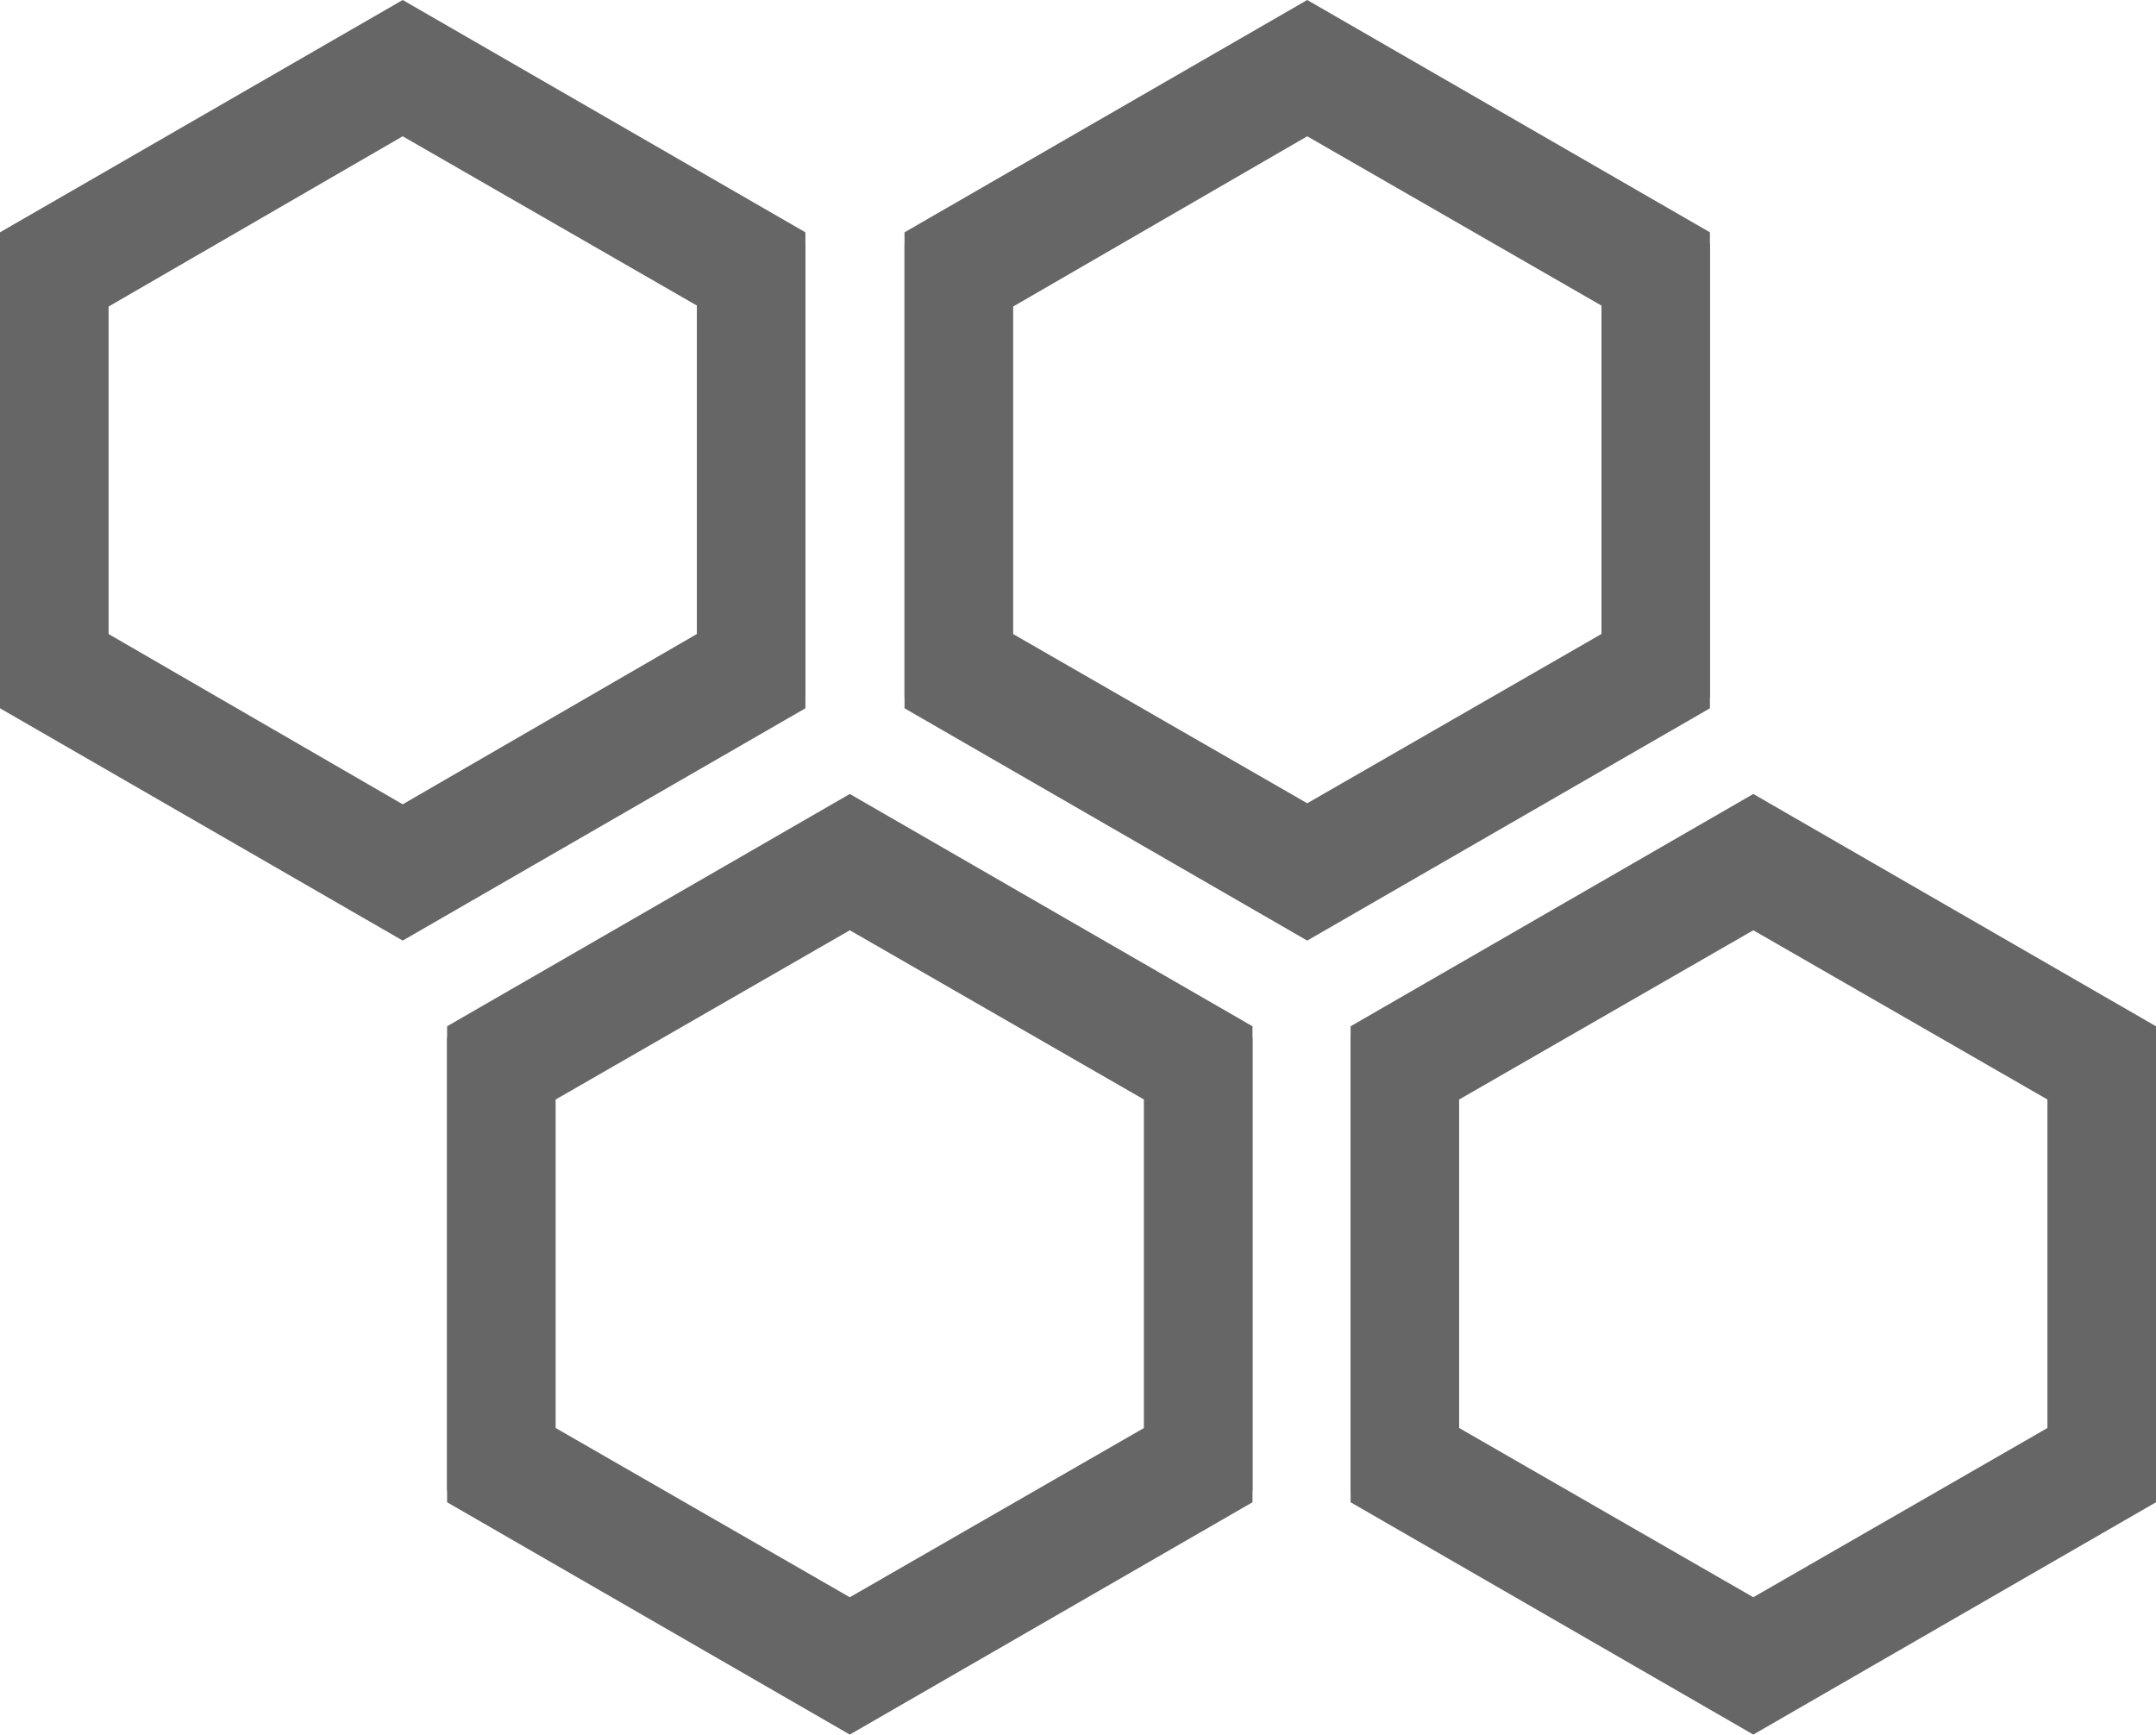
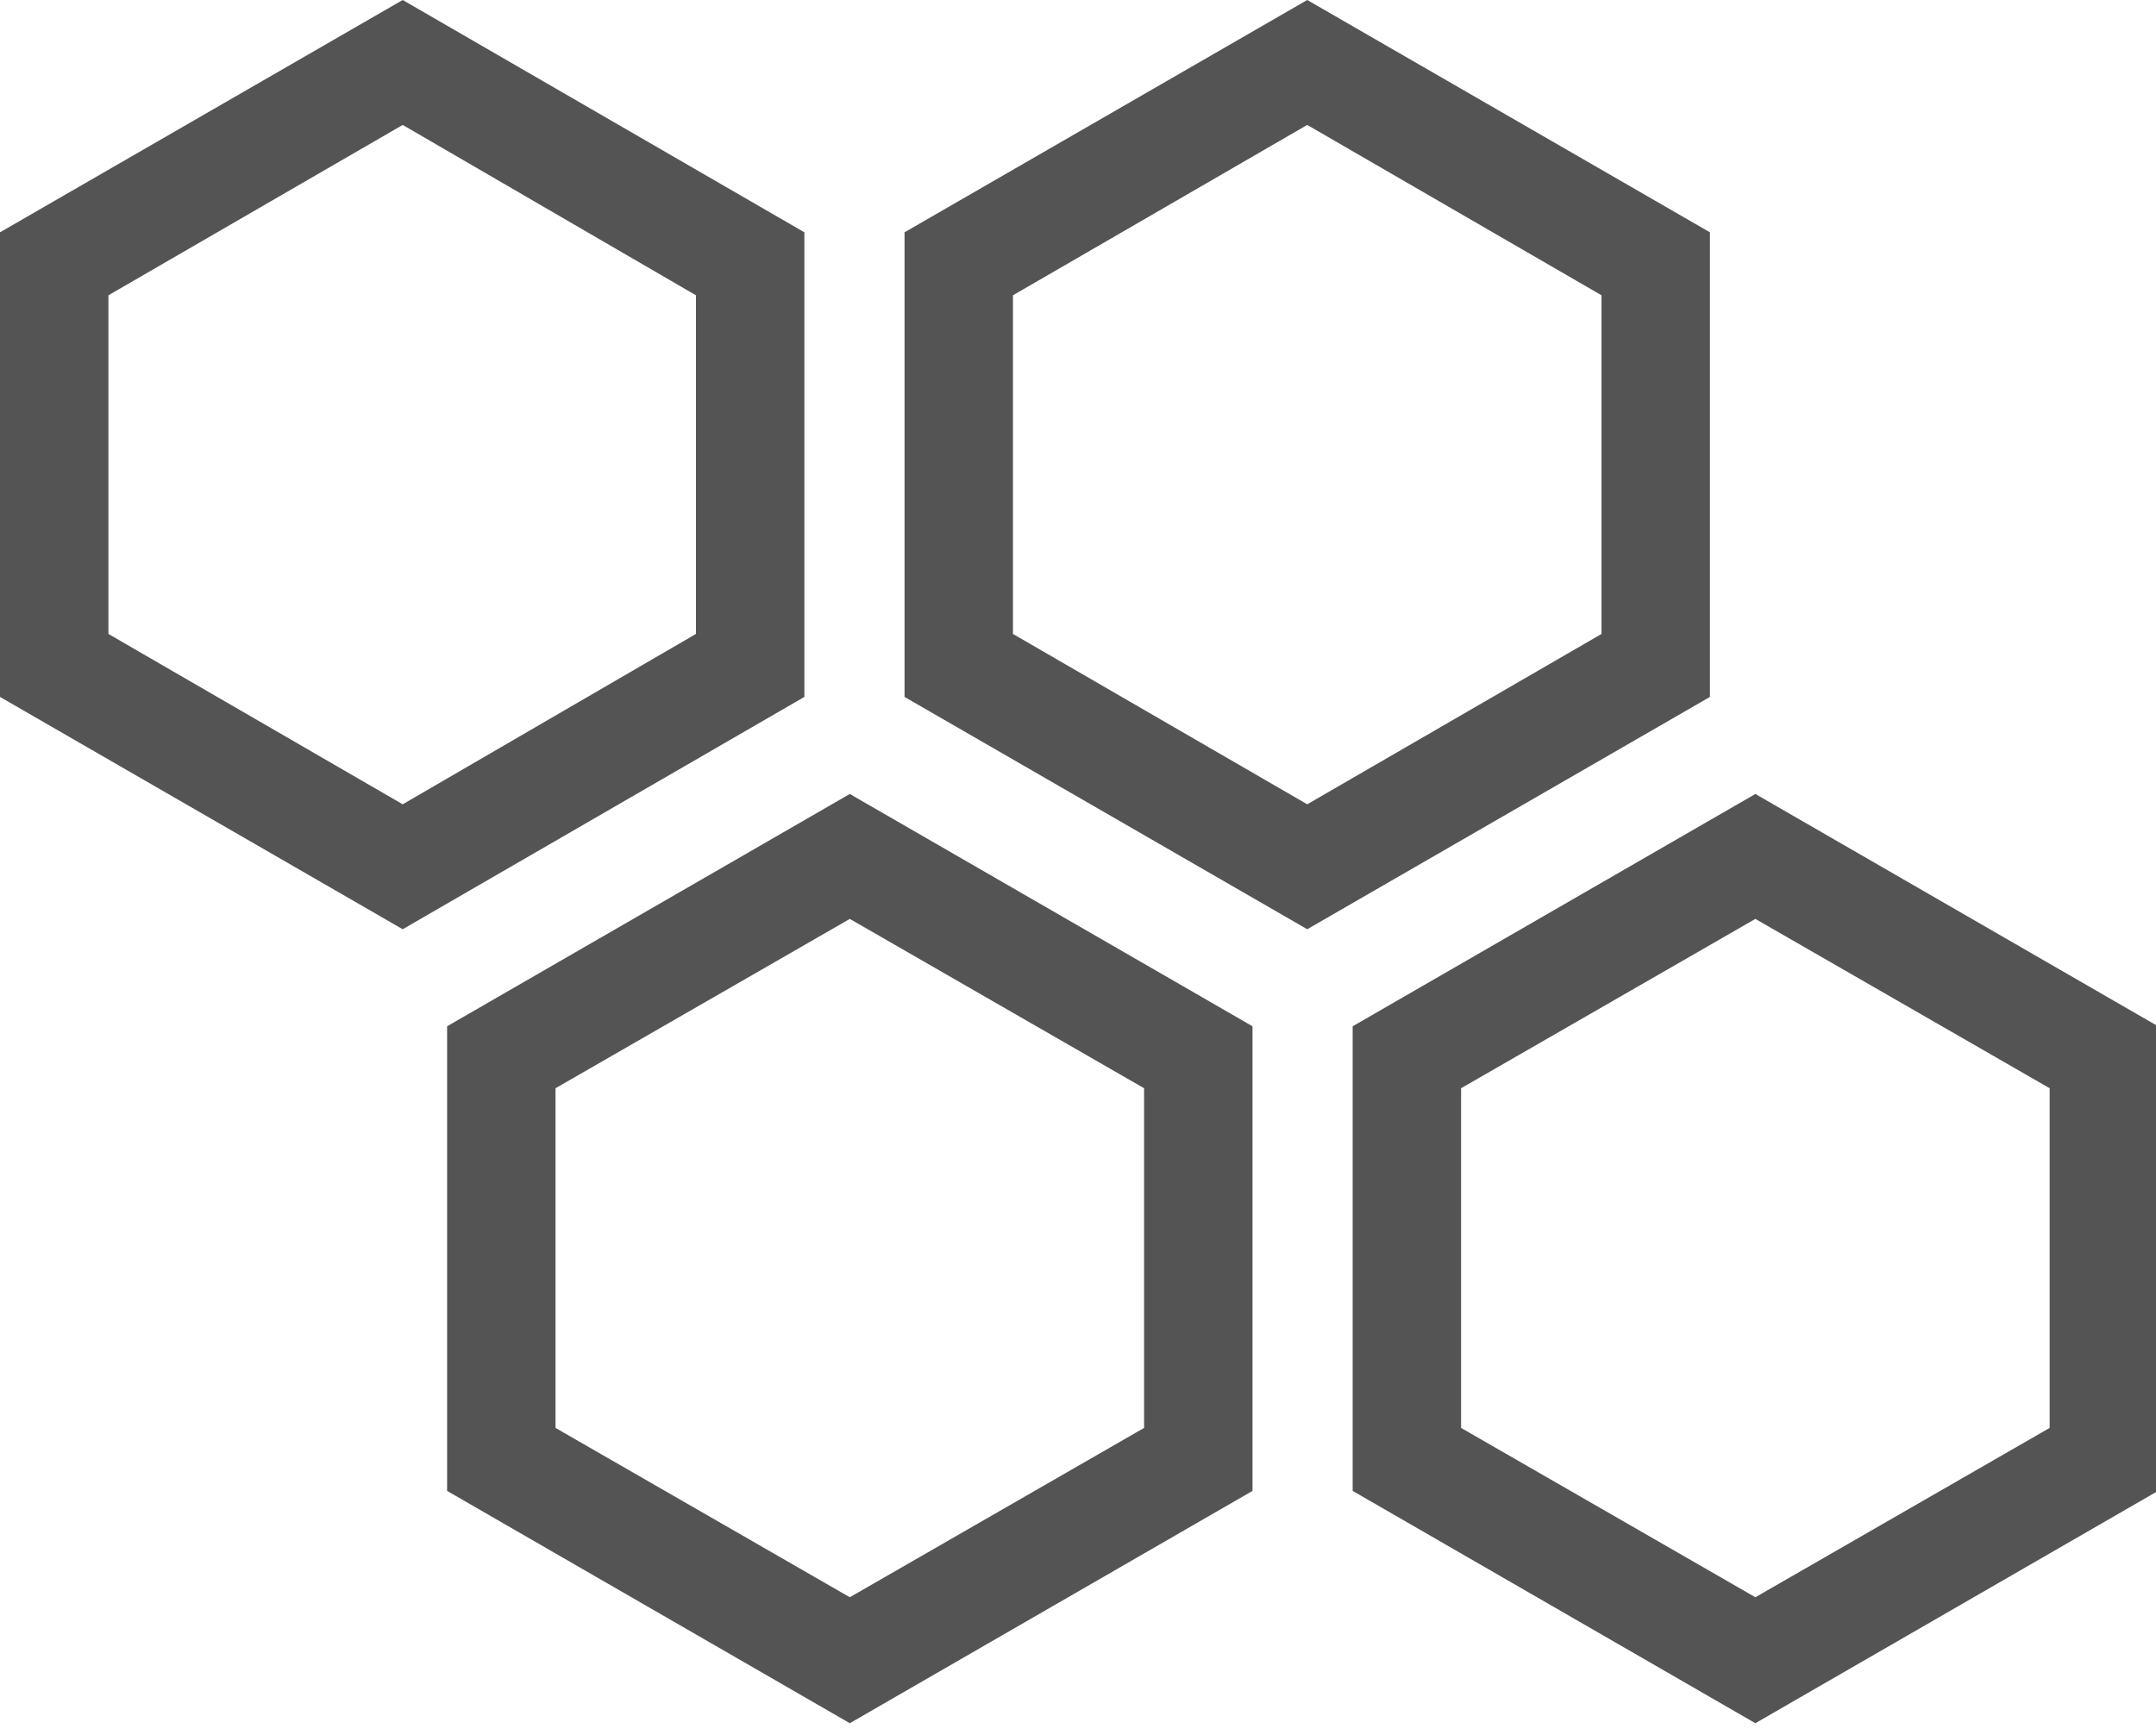
- <svg xmlns="http://www.w3.org/2000/svg" version="1.1" id="Layer_1" x="0px" y="0px" viewBox="0 0 20.88 16.8" style="enable-background:new 0 0 20.88 16.8;" xml:space="preserve">
-   <style type="text/css">
- 	.st0{fill:#666666;}
- </style>
-   <g>
-     <g>
-       <path class="st0" d="M8.23,9.01l2.85,1.64v3.29l-2.85,1.64l-2.85-1.64v-3.29L8.23,9.01 M8.23,7.8l-3.9,2.25v4.5l3.9,2.25l3.9-2.25    v-4.5L8.23,7.8L8.23,7.8z" />
-     </g>
-     <g>
-       <path class="st0" d="M16.98,9.01l2.85,1.64v3.29l-2.85,1.64l-2.85-1.64v-3.29L16.98,9.01 M16.98,7.8l-3.9,2.25v4.5l3.9,2.25    l3.9-2.25v-4.5L16.98,7.8L16.98,7.8z" />
-     </g>
-     <g>
-       <path class="st0" d="M12.66,1.32l2.85,1.64v3.29L12.66,7.9L9.81,6.25V2.97L12.66,1.32 M12.66,0.11l-3.9,2.25v4.5l3.9,2.25    l3.9-2.25v-4.5L12.66,0.11L12.66,0.11z" />
-     </g>
-     <g>
-       <path class="st0" d="M3.9,1.32l2.85,1.64v3.29L3.9,7.9L1.05,6.25V2.97L3.9,1.32 M3.9,0.11L0,2.36v4.5l3.9,2.25l3.9-2.25v-4.5    L3.9,0.11L3.9,0.11z" />
-     </g>
-   </g>
-   <g>
-     <g>
-       <path class="st0" d="M8.23,8.9l2.85,1.64v3.29l-2.85,1.64l-2.85-1.64v-3.29L8.23,8.9 M8.23,7.69l-3.9,2.25v4.5l3.9,2.25l3.9-2.25    v-4.5L8.23,7.69L8.23,7.69z" />
-     </g>
-     <g>
-       <path class="st0" d="M16.98,8.9l2.85,1.64v3.29l-2.85,1.64l-2.85-1.64v-3.29L16.98,8.9 M16.98,7.69l-3.9,2.25v4.5l3.9,2.25    l3.9-2.25v-4.5L16.98,7.69L16.98,7.69z" />
-     </g>
-     <g>
-       <path class="st0" d="M12.66,1.21l2.85,1.64v3.29l-2.85,1.64L9.81,6.14V2.86L12.66,1.21 M12.66,0l-3.9,2.25v4.5L12.66,9l3.9-2.25    v-4.5L12.66,0L12.66,0z" />
-     </g>
-     <g>
-       <path class="st0" d="M3.9,1.21l2.85,1.64v3.29L3.9,7.79L1.05,6.14V2.86L3.9,1.21 M3.9,0L0,2.25v4.5L3.9,9l3.9-2.25v-4.5L3.9,0    L3.9,0z" />
-     </g>
-   </g>
+ <svg xmlns="http://www.w3.org/2000/svg" id="Layer_1" data-name="Layer 1" viewBox="0 0 20.88 16.8">
+   <defs>
+     <style>.cls-1{fill:#545454;}</style>
+   </defs>
+   <path class="cls-1" d="M8.23,8.9l2.85,1.64v3.29L8.23,15.47,5.38,13.83V10.54L8.23,8.9m0-1.21L4.33,9.94v4.5l3.9,2.25,3.9-2.25V9.94L8.23,7.69Z" />
+   <path class="cls-1" d="M17,8.9l2.85,1.64v3.29L17,15.47l-2.85-1.64V10.54L17,8.9m0-1.21-3.9,2.25v4.5L17,16.69l3.9-2.25V9.94L17,7.69Z" />
+   <path class="cls-1" d="M12.66,1.21l2.85,1.65V6.14L12.66,7.79,9.81,6.14V2.86l2.85-1.65m0-1.21L8.76,2.25v4.5L12.66,9l3.9-2.25V2.25L12.66,0Z" />
+   <path class="cls-1" d="M3.9,1.21,6.74,2.86V6.14L3.9,7.79,1.05,6.14V2.86L3.9,1.21M3.9,0,0,2.25v4.5L3.9,9,7.79,6.75V2.25L3.9,0Z" />
</svg>
